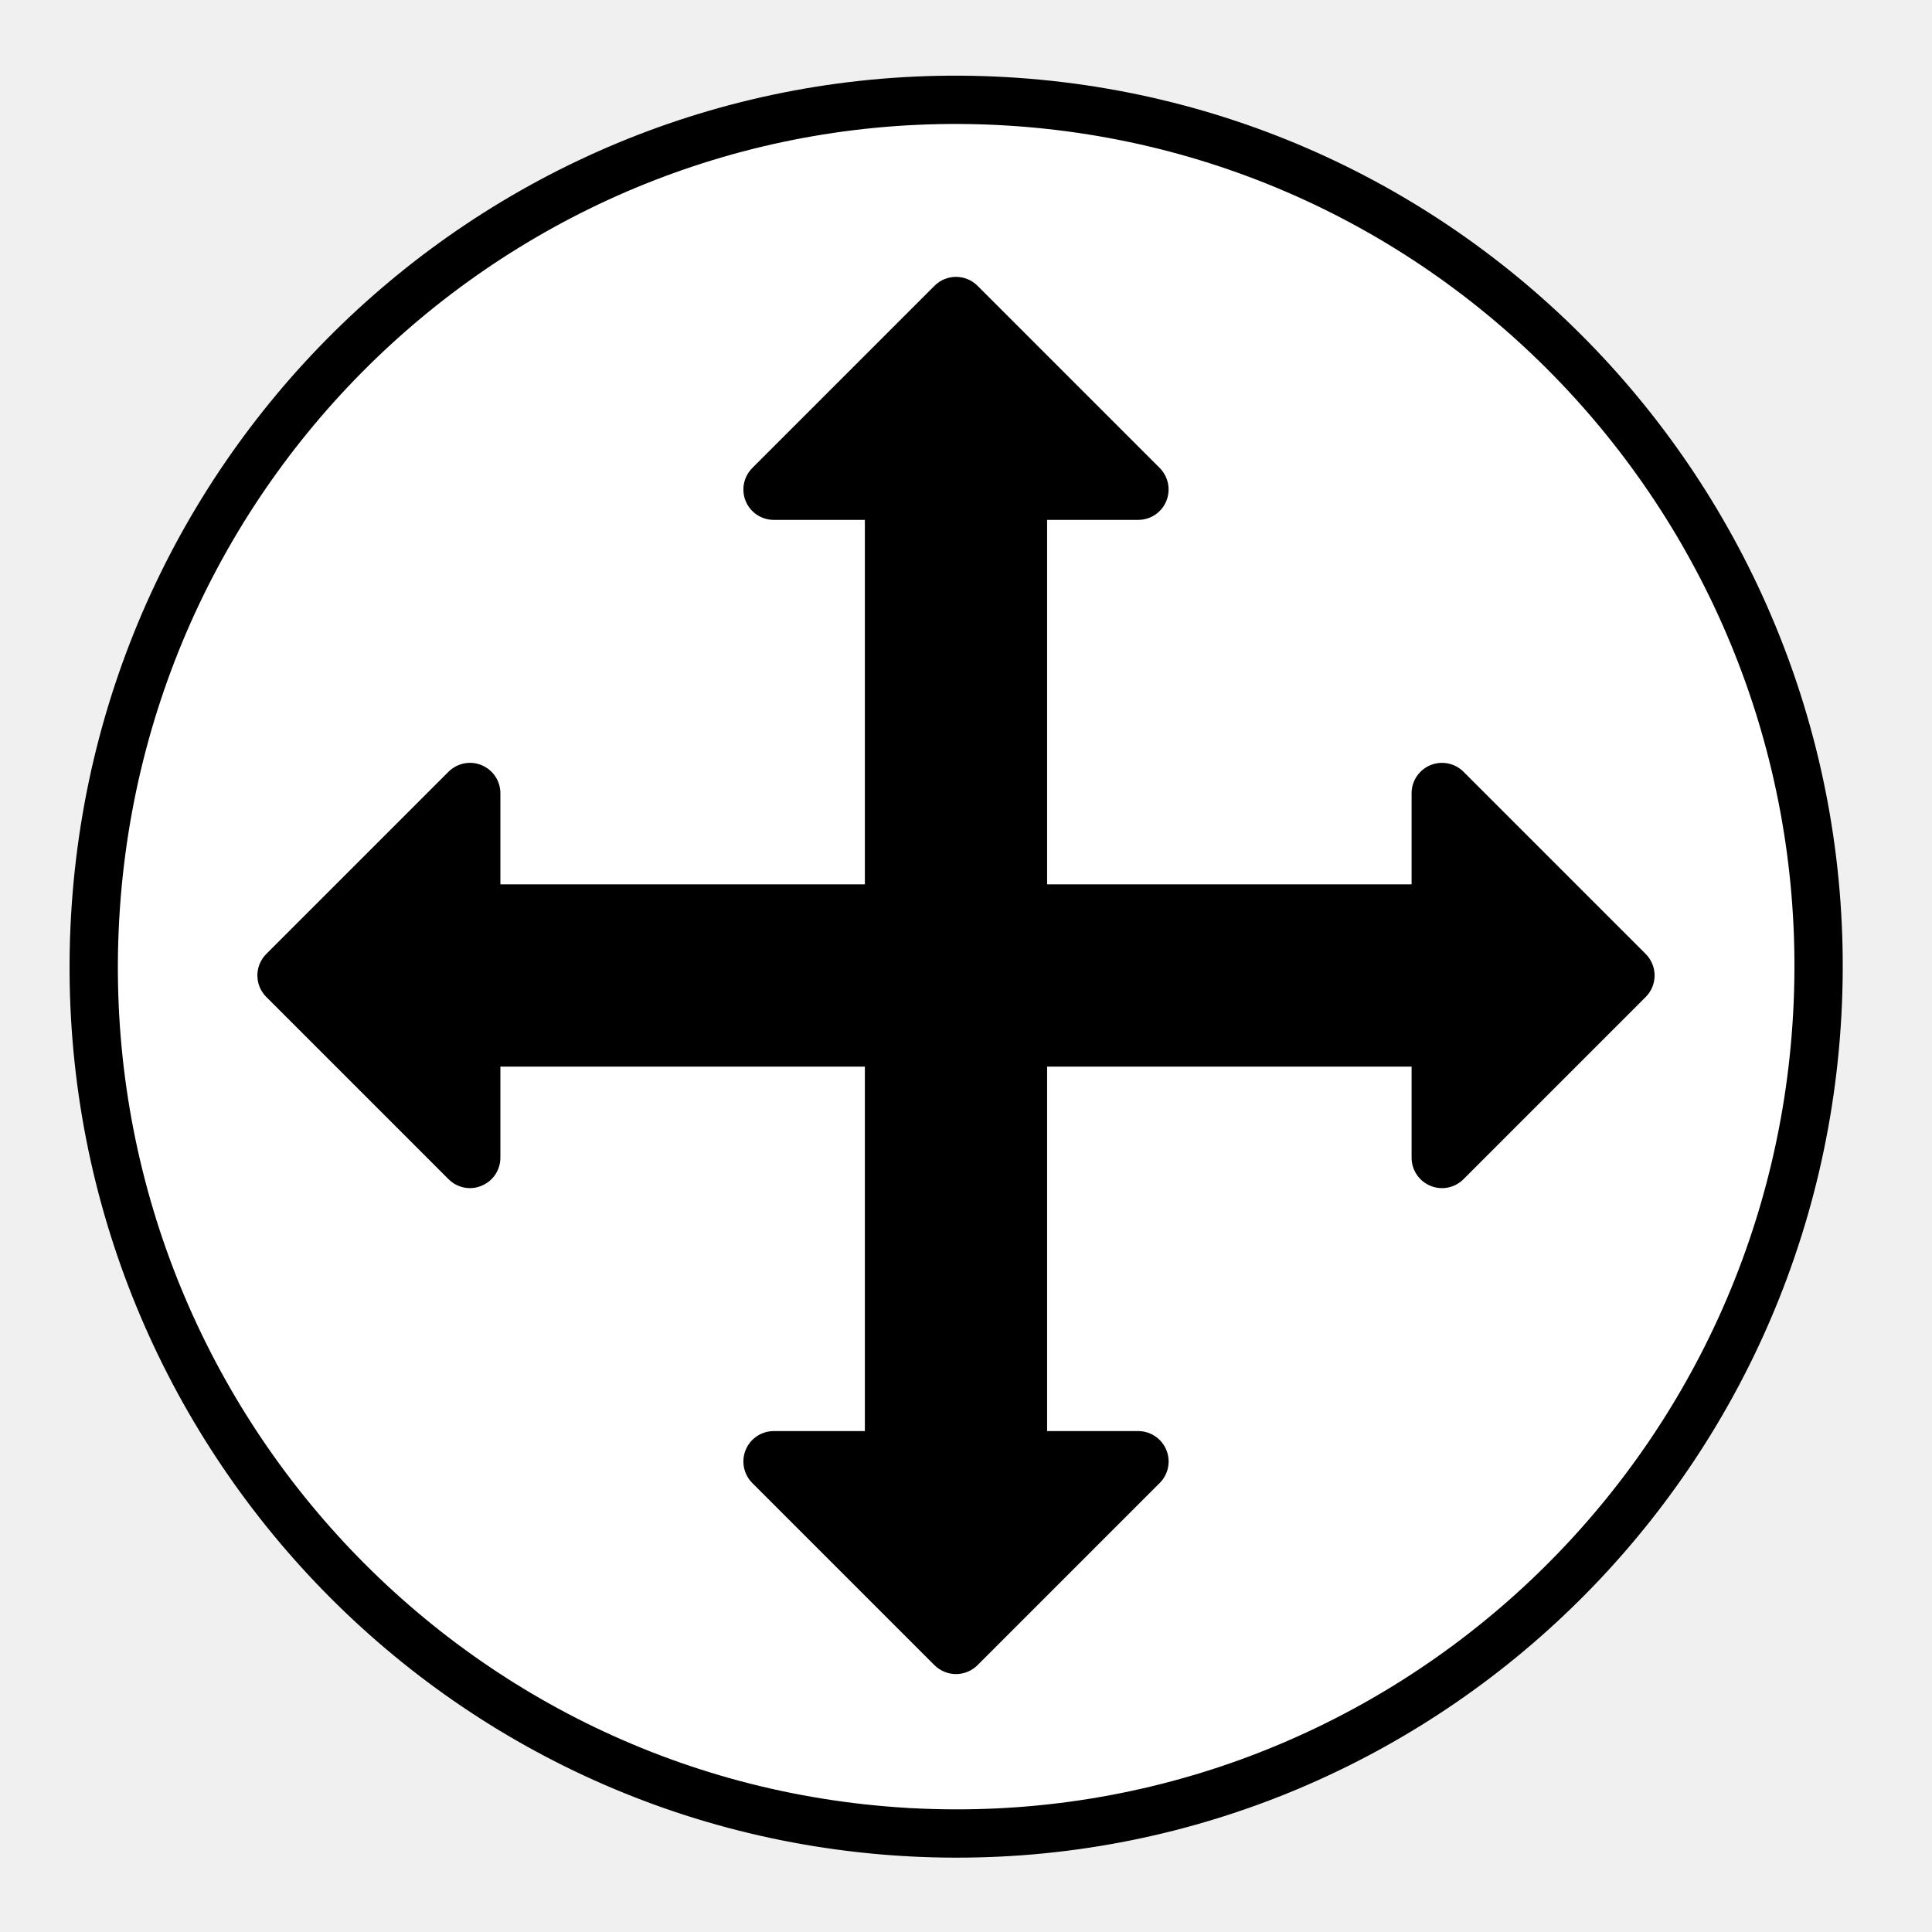
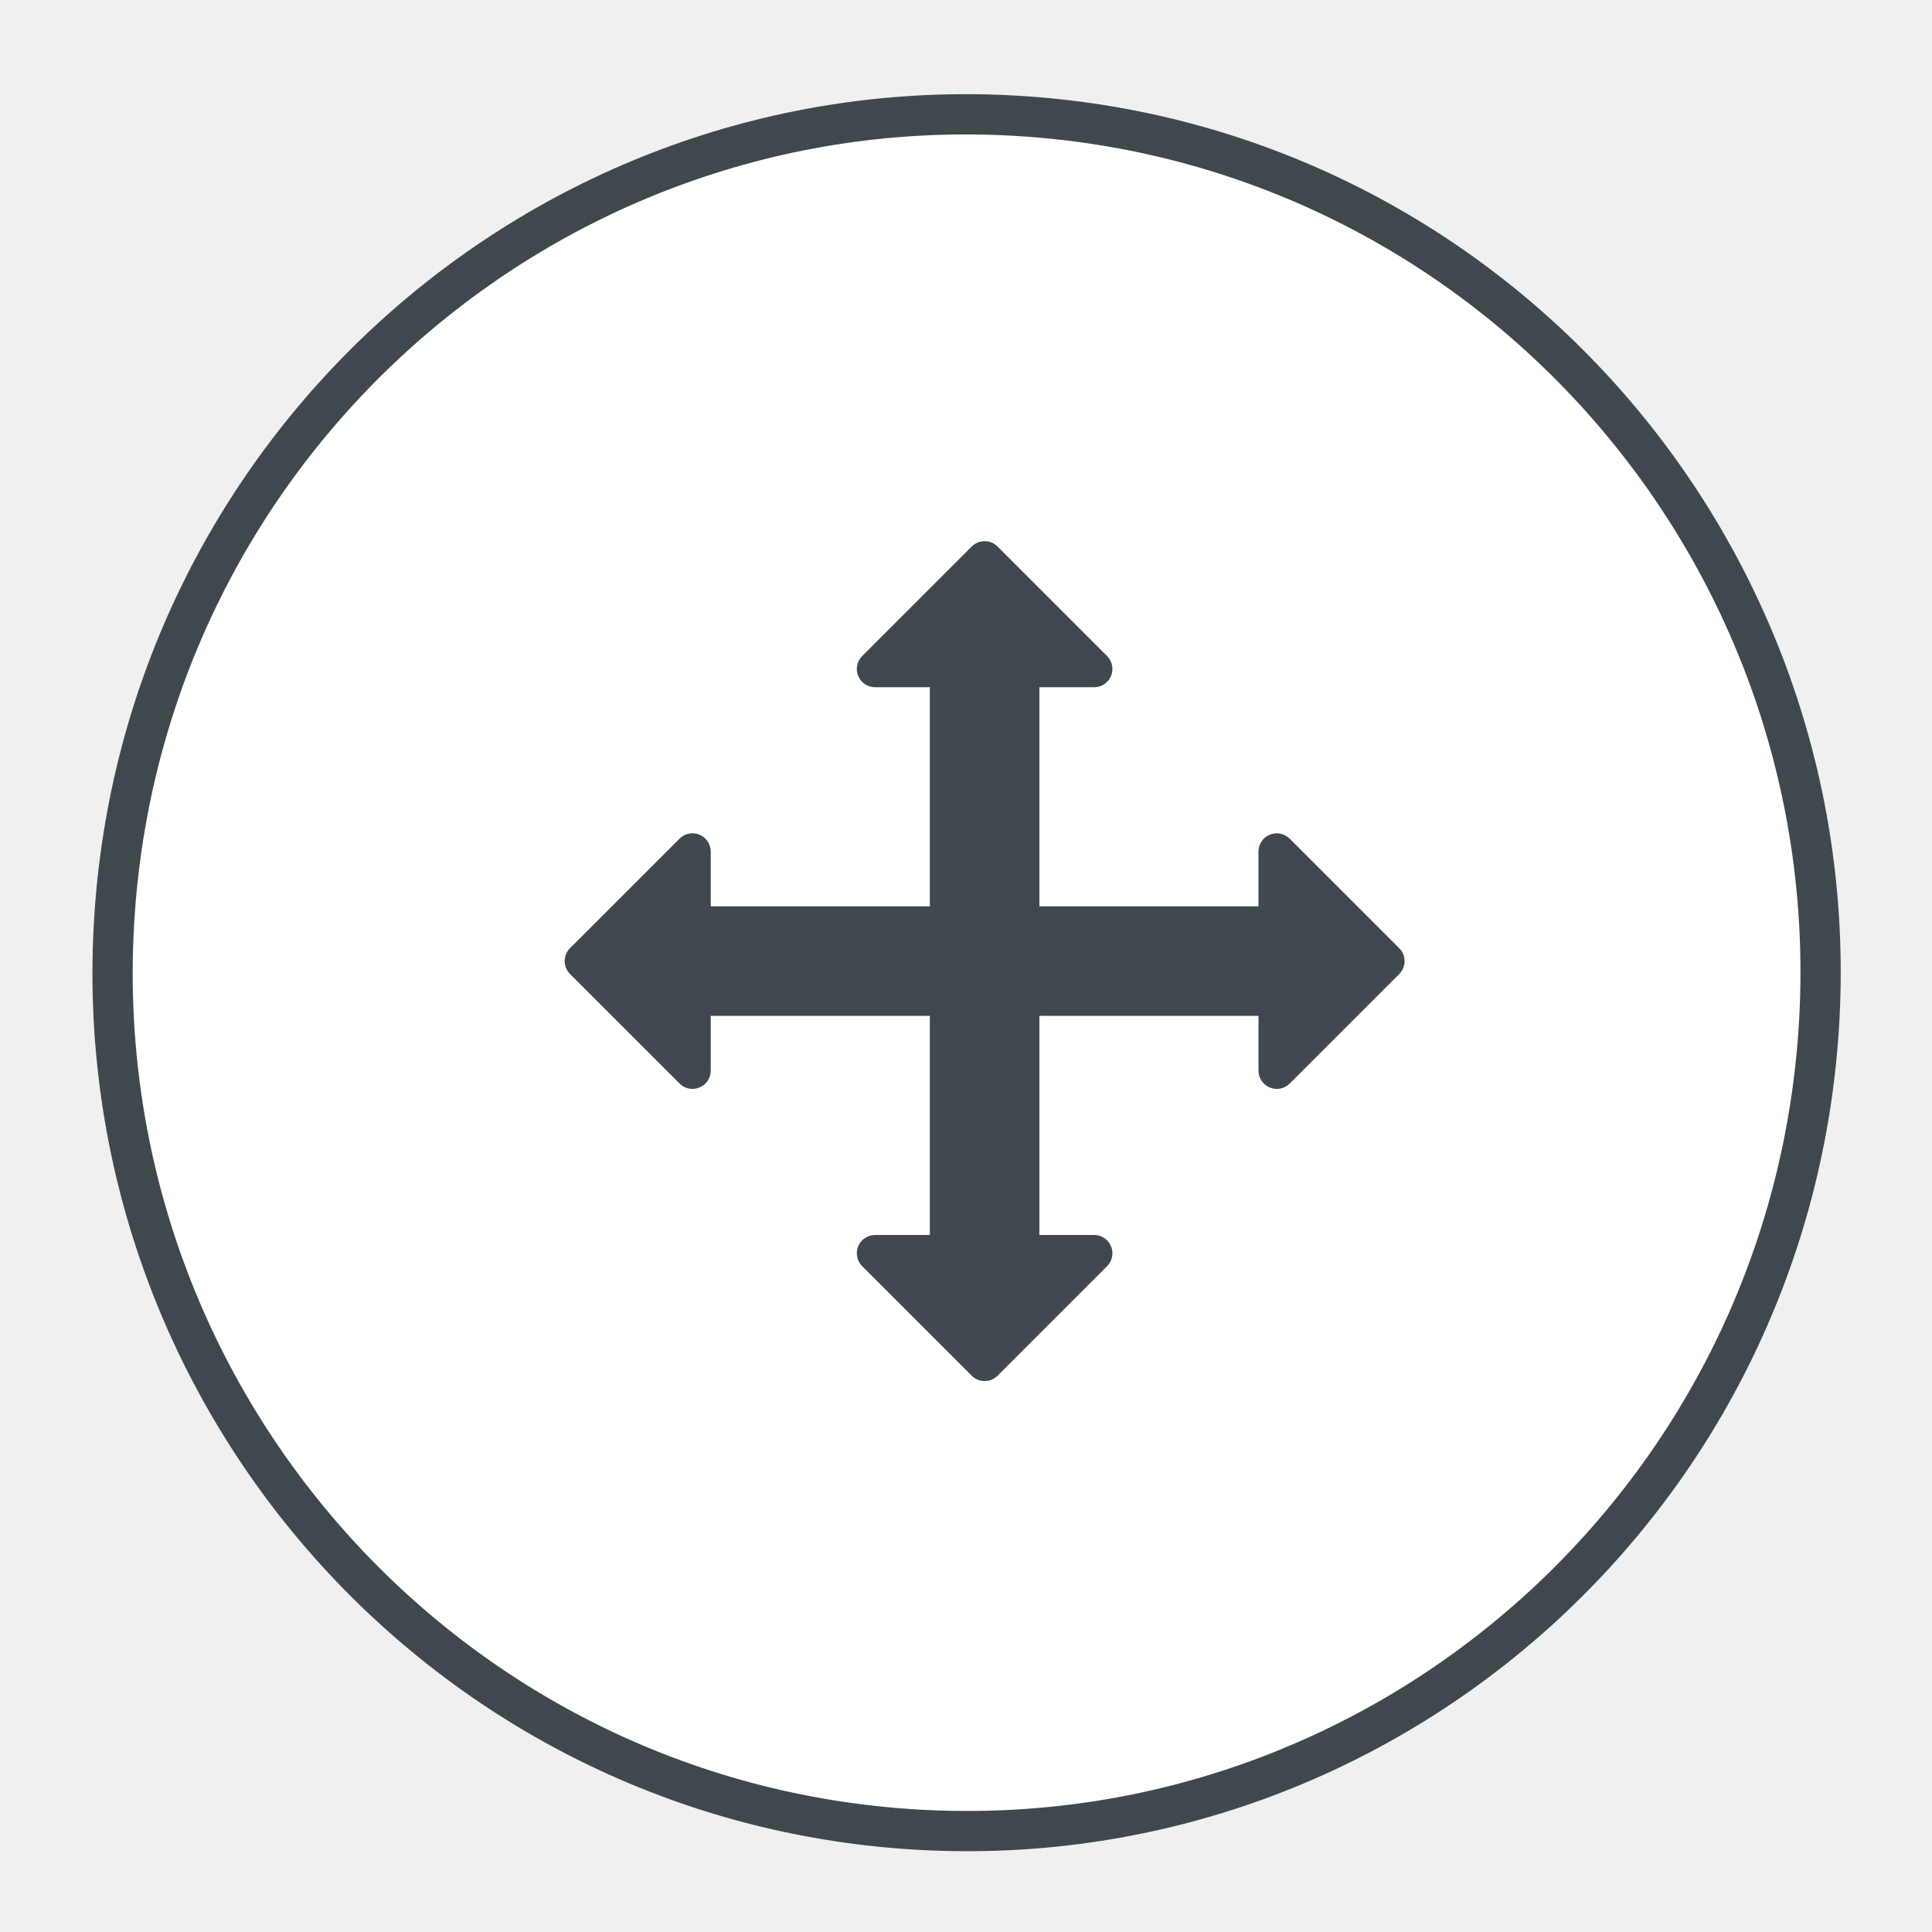
<svg xmlns="http://www.w3.org/2000/svg" enable-background="new 0 0 24 24" height="24px" viewBox="0 0 24 24" width="24px" fill="#000000" version="1.1" id="svg6">
  <defs id="defs10" />
-   <rect height="25.932" width="25.932" id="rect2" x="-0.814" y="-1.068" style="fill:none;stroke-width:1" />
-   <path style="opacity:1;fill:#ffffff;fill-opacity:1;fill-rule:evenodd;stroke:#000000;stroke-width:0.6;stroke-linecap:round;stroke-linejoin:miter;stroke-miterlimit:4;stroke-dasharray:none;stroke-dashoffset:0;stroke-opacity:1;paint-order:markers fill stroke" id="path822" d="M 11.253,22.758 A 10.714,10.768 0 0 1 1.182,11.393 10.714,10.768 0 0 1 12.476,1.257 10.714,10.768 0 0 1 22.575,12.596 10.714,10.768 0 0 1 11.307,22.761" />
-   <g transform="matrix(0.03537285,0,0,0.03537284,3.197351,3.439347)" id="g6" style="fill:#000000;fill-opacity:1;stroke:none;stroke-width:16.962;stroke-miterlimit:4;stroke-dasharray:none;stroke-opacity:1">
-     <g id="g4" style="fill:#000000;fill-opacity:1;stroke:none;stroke-width:16.962;stroke-miterlimit:4;stroke-dasharray:none;stroke-opacity:1">
-       <path d="m 487.557,237.789 -64,-64 c -3.051,-3.051 -7.659,-3.947 -11.627,-2.304 -3.989,1.643 -6.592,5.547 -6.592,9.856 v 32 h -128 v -128 h 32 c 4.309,0 8.213,-2.603 9.856,-6.592 1.643,-3.989 0.725,-8.576 -2.304,-11.627 l -64,-64 c -4.16,-4.16 -10.923,-4.16 -15.083,0 l -64,64 c -3.051,3.072 -3.968,7.637 -2.325,11.627 1.643,3.989 5.547,6.592 9.856,6.592 h 32 v 128 h -128 v -32 c 0,-4.309 -2.603,-8.213 -6.592,-9.856 -3.925,-1.664 -8.555,-0.747 -11.627,2.304 l -64,64 c -4.16,4.16 -4.16,10.923 0,15.083 l 64,64 c 3.072,3.072 7.68,4.011 11.627,2.304 3.989,-1.621 6.592,-5.525 6.592,-9.835 v -32 h 128 v 128 h -32 c -4.309,0 -8.213,2.603 -9.856,6.592 -1.643,3.989 -0.725,8.576 2.304,11.627 l 64,64 c 2.091,2.069 4.821,3.115 7.552,3.115 2.731,0 5.461,-1.045 7.552,-3.115 l 64,-64 c 3.051,-3.051 3.968,-7.637 2.304,-11.627 -1.664,-3.989 -5.547,-6.592 -9.856,-6.592 h -32 v -128 h 128 v 32 c 0,4.309 2.603,8.213 6.592,9.856 3.947,1.685 8.576,0.747 11.627,-2.304 l 64,-64 c 4.16,-4.181 4.16,-10.922 0,-15.104 z" id="path2" style="fill:#000000;fill-opacity:1;stroke:none;stroke-width:16.962;stroke-miterlimit:4;stroke-dasharray:none;stroke-opacity:1" />
+   <rect height="25.678" width="25.678" id="rect2" x="-0.559" y="-0.864" style="fill:none;stroke-width:1" />
+   <path style="opacity:1;fill:#ffffff;fill-opacity:1;fill-rule:evenodd;stroke:#3f494d;stroke-width:0.5;stroke-linecap:round;stroke-linejoin:miter;stroke-miterlimit:4;stroke-dasharray:none;stroke-dashoffset:0;stroke-opacity:1;paint-order:markers fill stroke" id="path822" d="M 11.388,22.728 A 10.608,10.663 0 0 1 1.416,11.475 10.608,10.663 0 0 1 12.6,1.437 10.608,10.663 0 0 1 22.6,12.665 10.608,10.663 0 0 1 11.442,22.731" />
+   <g transform="matrix(0.02126298,0,0,0.02126297,7.014695,6.722633)" id="g6" style="fill:#3f494d;fill-opacity:1;stroke:none;stroke-width:28.218;stroke-miterlimit:4;stroke-dasharray:none;stroke-opacity:1">
+     <g id="g4" style="fill:#3f494d;fill-opacity:1;stroke:none;stroke-width:28.218;stroke-miterlimit:4;stroke-dasharray:none;stroke-opacity:1">
+       <path d="m 487.557,237.789 -64,-64 c -3.051,-3.051 -7.659,-3.947 -11.627,-2.304 -3.989,1.643 -6.592,5.547 -6.592,9.856 v 32 h -128 v -128 h 32 c 4.309,0 8.213,-2.603 9.856,-6.592 1.643,-3.989 0.725,-8.576 -2.304,-11.627 l -64,-64 c -4.16,-4.16 -10.923,-4.16 -15.083,0 l -64,64 c -3.051,3.072 -3.968,7.637 -2.325,11.627 1.643,3.989 5.547,6.592 9.856,6.592 h 32 v 128 h -128 v -32 c 0,-4.309 -2.603,-8.213 -6.592,-9.856 -3.925,-1.664 -8.555,-0.747 -11.627,2.304 l -64,64 c -4.16,4.16 -4.16,10.923 0,15.083 l 64,64 c 3.072,3.072 7.68,4.011 11.627,2.304 3.989,-1.621 6.592,-5.525 6.592,-9.835 v -32 h 128 v 128 h -32 c -4.309,0 -8.213,2.603 -9.856,6.592 -1.643,3.989 -0.725,8.576 2.304,11.627 l 64,64 c 2.091,2.069 4.821,3.115 7.552,3.115 2.731,0 5.461,-1.045 7.552,-3.115 l 64,-64 c 3.051,-3.051 3.968,-7.637 2.304,-11.627 -1.664,-3.989 -5.547,-6.592 -9.856,-6.592 h -32 v -128 h 128 v 32 c 0,4.309 2.603,8.213 6.592,9.856 3.947,1.685 8.576,0.747 11.627,-2.304 l 64,-64 c 4.16,-4.181 4.16,-10.922 0,-15.104 z" id="path2" style="fill:#3f494d;fill-opacity:1;stroke:none;stroke-width:28.218;stroke-miterlimit:4;stroke-dasharray:none;stroke-opacity:1" />
    </g>
  </g>
</svg>
